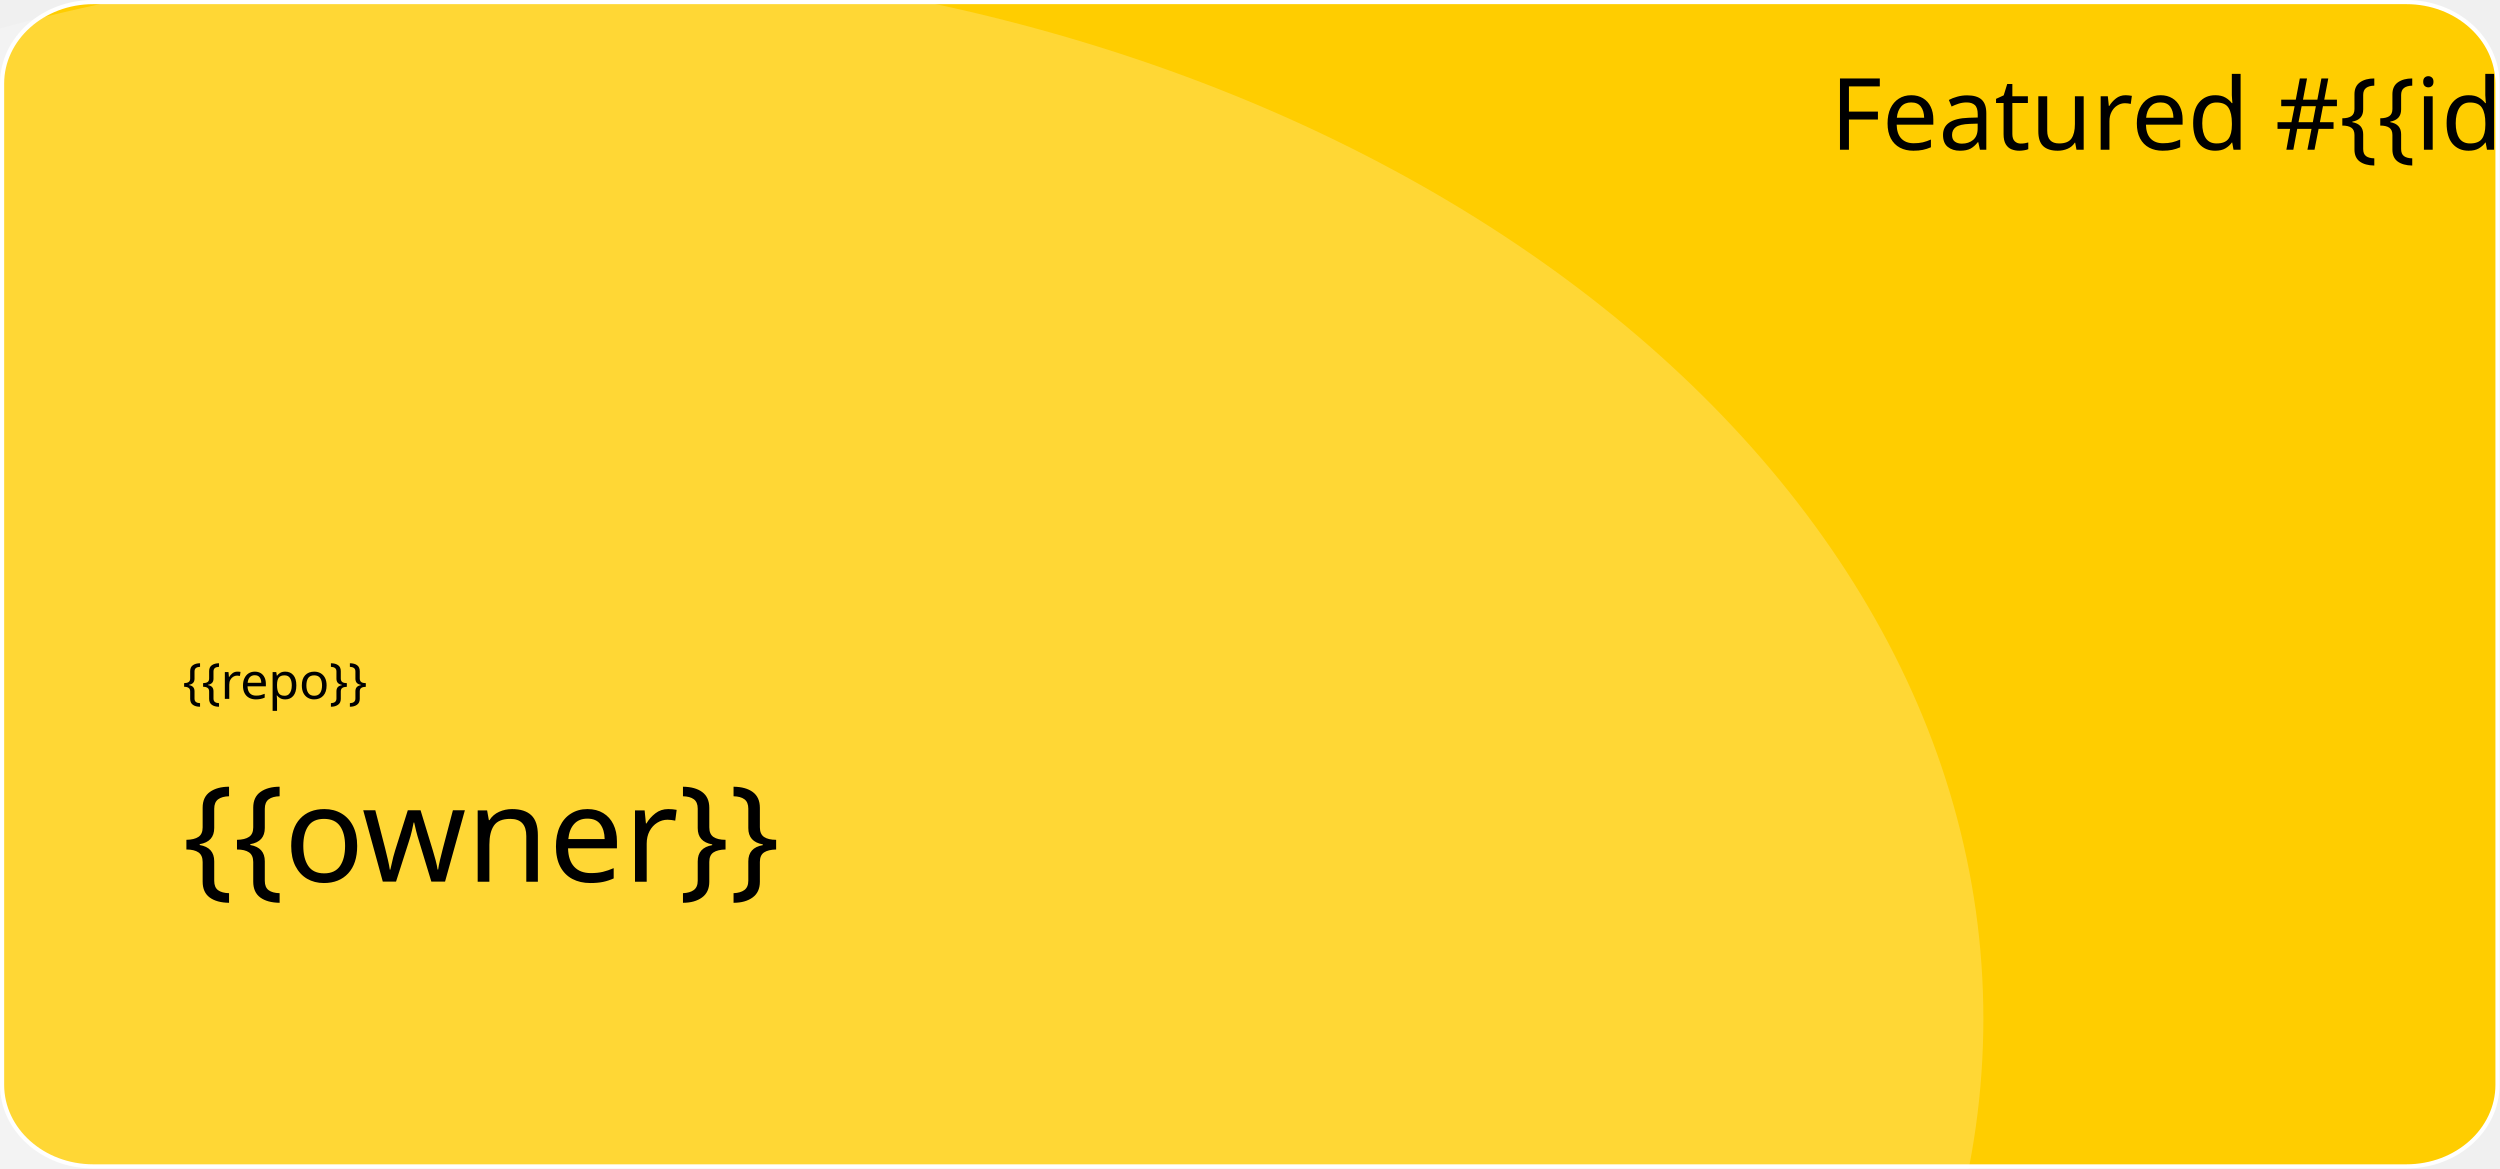
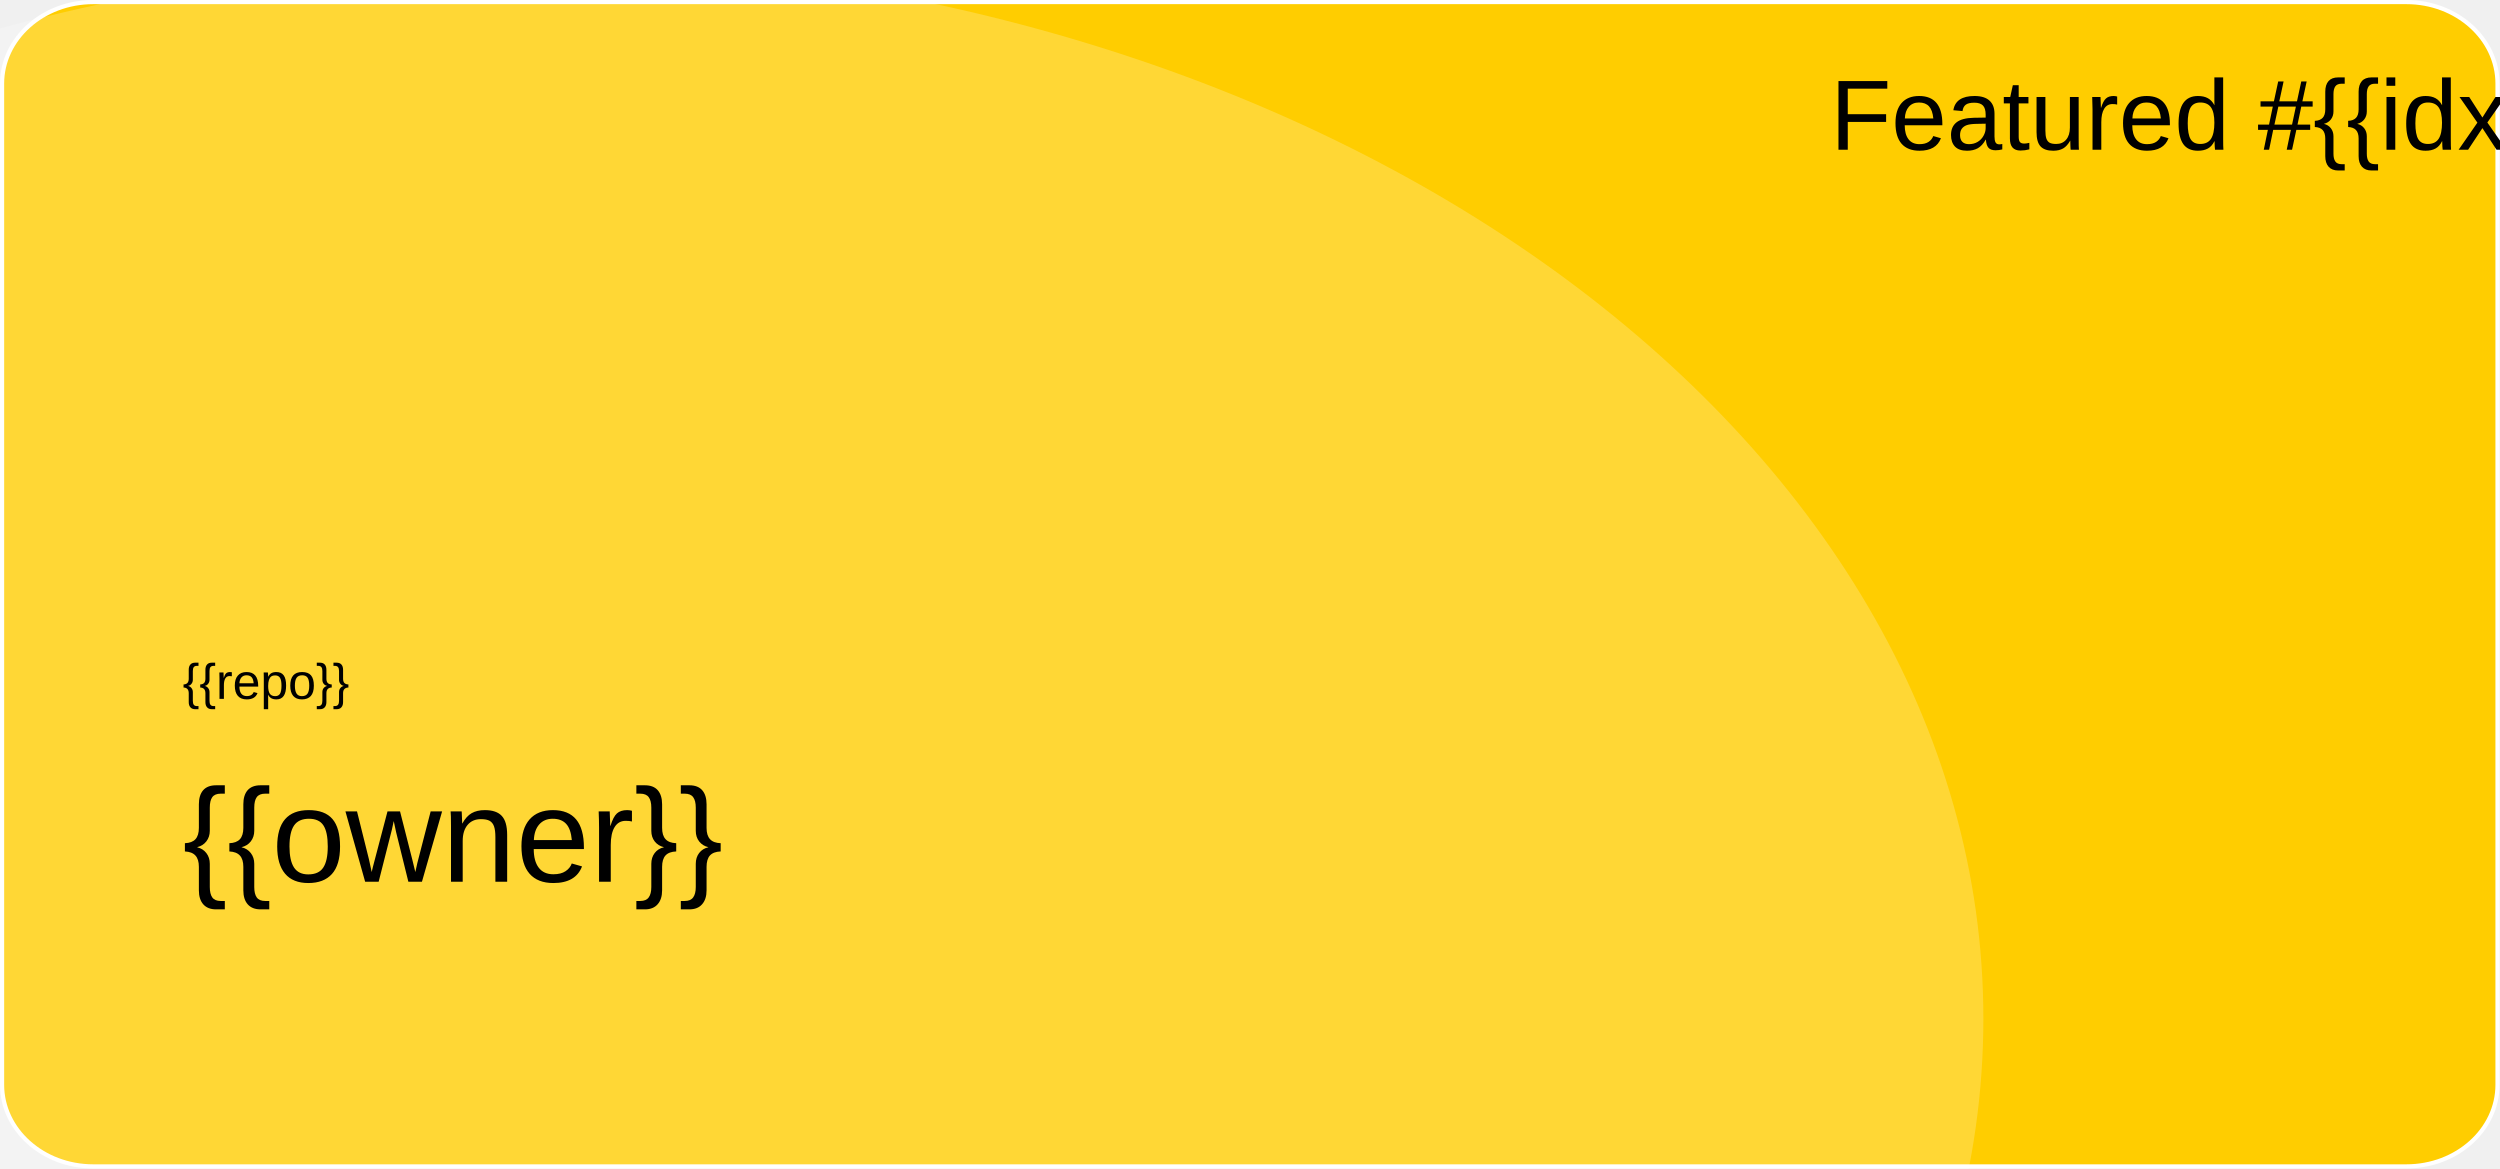
<svg xmlns="http://www.w3.org/2000/svg" version="1.1" id="a" x="0px" y="0px" viewBox="0 0 601 281" style="enable-background:new 0 0 601 281;" xml:space="preserve">
  <style type="text/css">
	.st0{fill:#FFCD00;stroke:#FFFFFF;stroke-miterlimit:10;}
	.st1{opacity:0.21;fill:#FFFFFF;enable-background:new    ;}
- 	.st2{font-family:'ArialMT';}
+ 	.st2{font-family:'Arial';}
	.st3{font-size:24px;}
	.st4{font-size:{{ text_size }}px;}
	.st5{font-size:32px;}
</style>
  <path id="b" class="st0" d="M22.4,0.5h556.1c12.1,0,21.9,8.8,21.9,19.6v240.7c0,10.8-9.8,19.6-21.9,19.6H22.4  c-12.1,0-21.9-8.8-21.9-19.6V20.1C0.5,9.3,10.3,0.5,22.4,0.5z" />
  <ellipse class="st1" cx="124.5" cy="244.9" rx="352.3" ry="254.4" />
  <text transform="matrix(1 0 0 1 440 36)" class="st2 st3">Featured #{{idx}}</text>
  <text transform="matrix(1 0 0 1 43.92 168.01)" class="st2 st4">{{repo}}</text>
  <text transform="matrix(1 0 0 1 43.92 211.97)" class="st2 st5">{{owner}}</text>
</svg>
